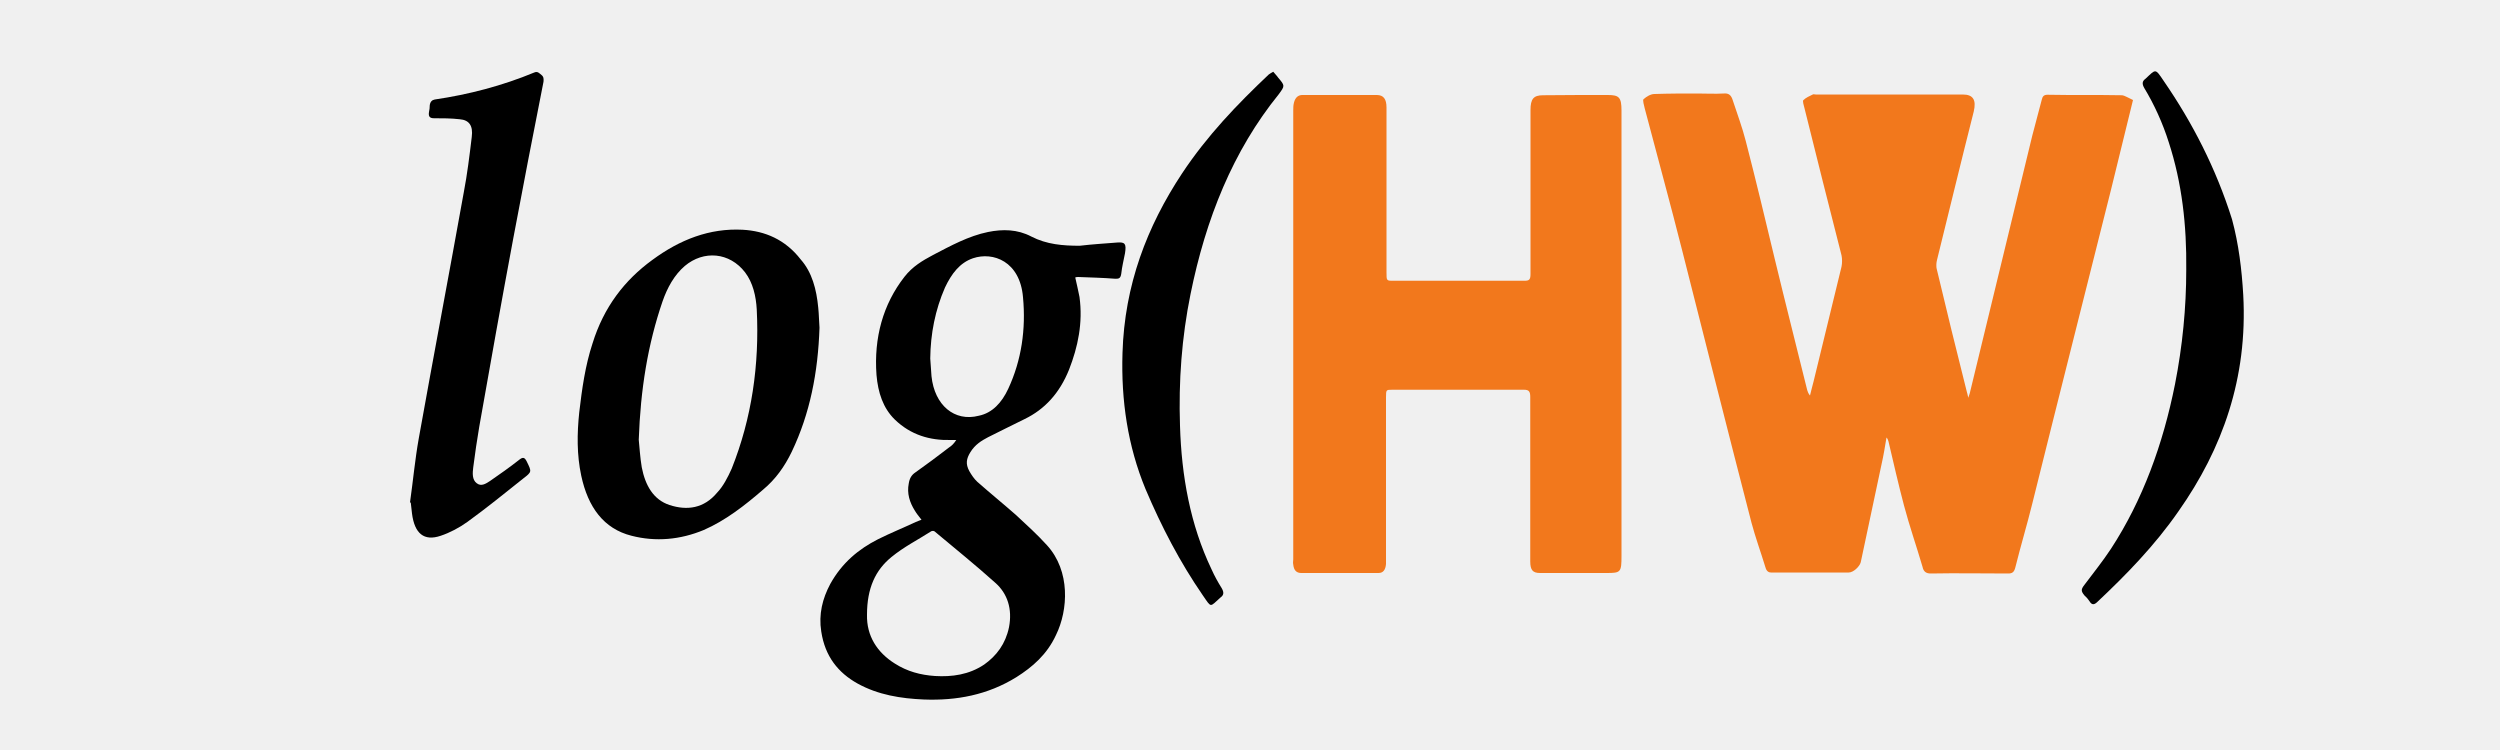
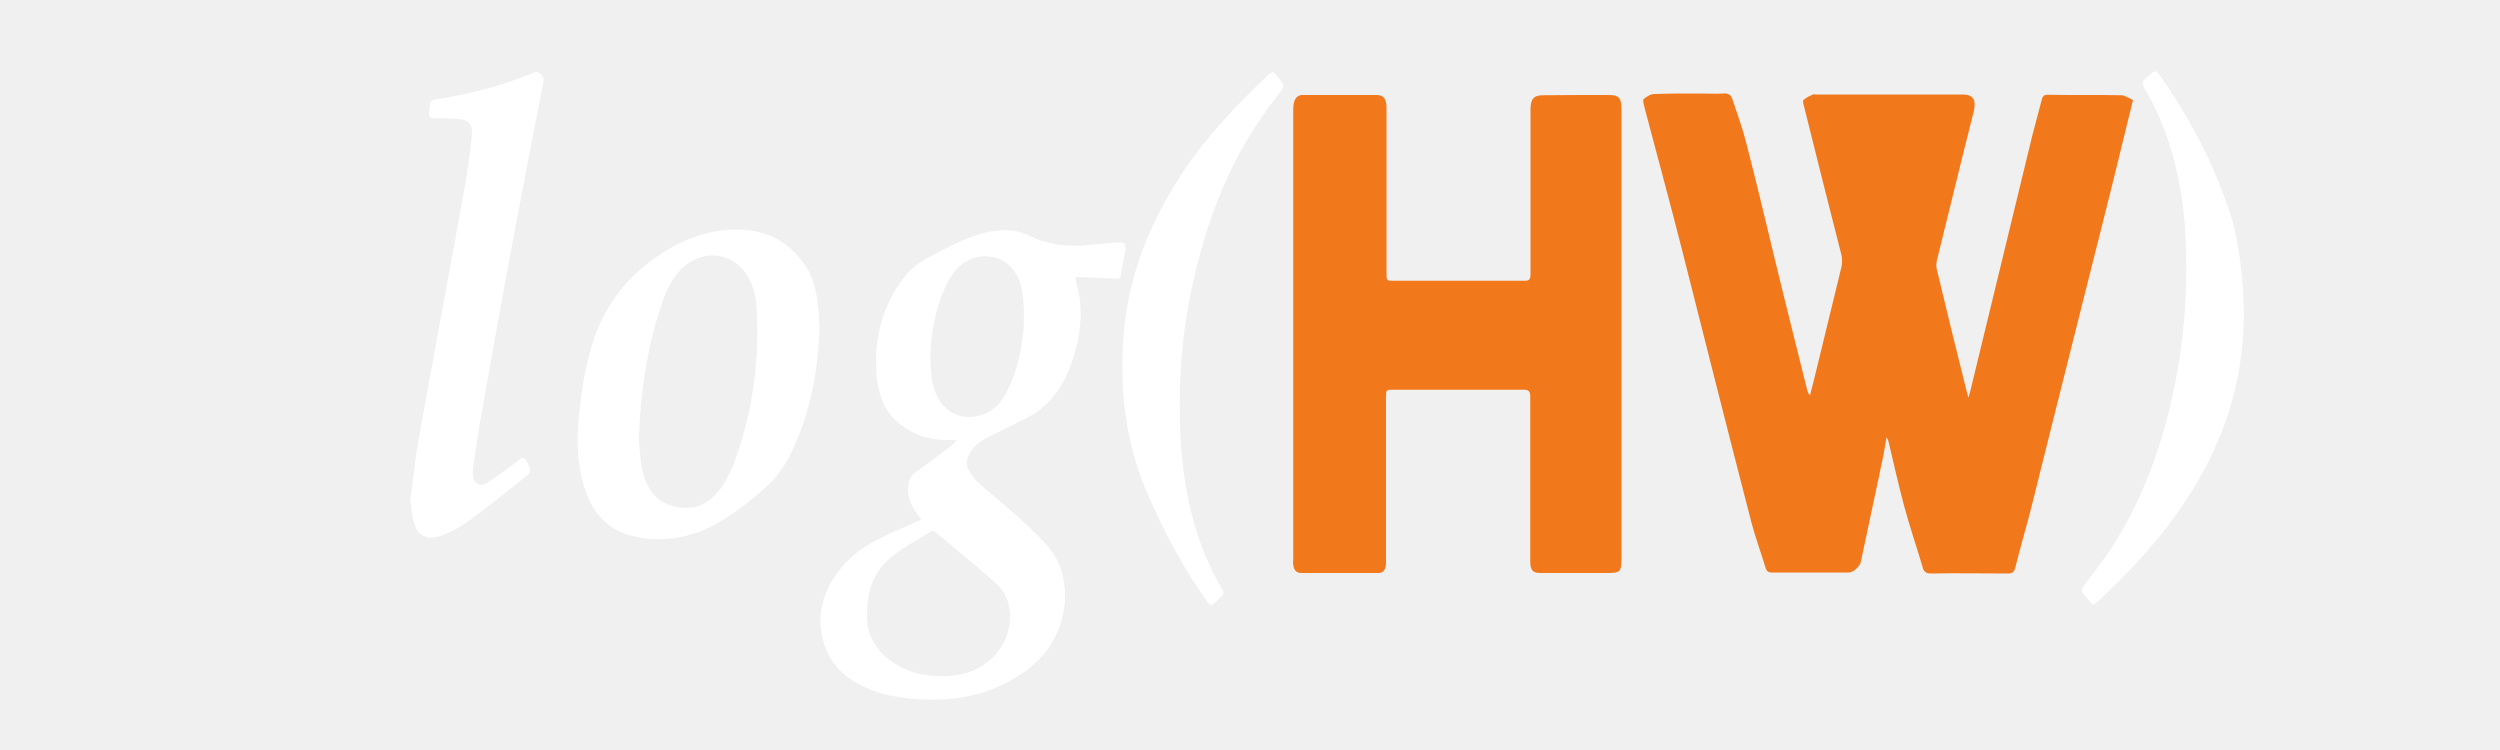
- <svg xmlns="http://www.w3.org/2000/svg" version="1.1" id="Layer_1" x="0px" y="0px" viewBox="0 0 1000 300" style="" xml:space="preserve">
+ <svg xmlns="http://www.w3.org/2000/svg" version="1.1" id="Layer_1" x="0px" y="0px" viewBox="0 0 1000 300" style="enable-background:new 0 0 1000 300;" xml:space="preserve">
  <style type="text/css">
	.st0{fill:#F2781C;}
+ 	.st1{fill:#FFFFFF;}
</style>
-   <path id="XMLID_12_" class="st0" d="M853.2,40c-3,12.4-5.9,24.2-8.8,35.9c-10.5,41.9-21.1,83.7-31.5,125.6     c-2.1,8.5-4.7,17.1-6.8,25.6c-0.5,1.8-1.2,2.3-2.9,2.3c-10.3,0-20.6-0.2-30.9,0c-1.8,0-2.9-0.7-3.3-2.7     c-2.4-8.2-5.2-16.2-7.4-24.5s-4.2-17.1-6.2-25.6c-0.2-0.5-0.3-1.1-0.8-1.6c-0.6,3.6-1.2,7.3-2,10.8c-2.7,13-5.6,26.1-8.3,39.1     c-0.5,1.8-3,4.1-4.8,4.1c-10.3,0-20.8,0-31.1,0c-1.4,0-2-1.1-2.3-2.3c-1.8-5.9-3.9-11.6-5.5-17.6c-9.4-36.3-18.5-72.5-27.7-108.8     c-4.8-19-10-37.9-15-56.9c-0.3-1.2-0.9-3.4-0.5-3.7c1.2-1.1,2.9-2.1,4.4-2.1c5.8-0.2,11.4-0.2,17.1-0.2c3.5,0,7.1,0.2,10.6,0     c2-0.2,3,0.7,3.6,2.7c1.8,5.5,3.8,10.8,5.2,16.3c4.1,15.8,7.9,31.8,11.7,47.6c4.2,17.4,8.6,34.7,12.9,52.1     c0.2,0.7,0.5,1.4,1.1,2.1c0.5-2,0.9-3.7,1.4-5.5c3.8-15.3,7.4-30.7,11.2-46c0.3-1.4,0.3-3.2,0-4.6c-5-19.7-10-39.3-14.8-58.8     c-0.3-1.1-0.8-2.8-0.5-3.2c1.1-1.1,2.4-1.6,3.8-2.3c0.3-0.2,0.8,0,1.2,0c19.5,0,39.1,0,58.8,0c4.1,0,5.5,2.1,4.4,6.8     c-5,19.7-9.8,39.6-14.7,59.4c-0.3,1.1-0.3,2.3-0.2,3.2c3.9,16.5,8,33.1,12.1,49.4c0.2,0.5,0.3,1.2,0.6,2.5c0.5-1.4,0.8-2.3,0.9-3     c8.2-33.9,16.5-67.9,24.7-101.8c1.2-4.8,2.6-9.6,3.8-14.4c0.3-1.4,0.9-2,2.3-2c10,0.2,19.8,0,29.8,0.2     C849.9,38.2,851.4,39.2,853.2,40z" />
-   <path id="XMLID_11_" class="st0" d="M643.1,38c4.5,0,5.5,0.9,5.5,6.2c0,29.9,0,59.7,0,89.6c0,29.5,0,59,0,88.5     c0,6.6-0.3,6.9-5.9,6.9c-8.9,0-17.9,0-26.7,0c-2.9,0-3.9-1.2-3.9-4.6c0-22,0-43.9,0-65.9c0-2.1-0.6-2.8-2.4-2.8     c-17.6,0-35.3,0-52.9,0c-2.3,0-2.4,0-2.4,3c0,21.3,0,42.8,0,64.2c0,0.9,0,1.8,0,2.5c-0.2,2.3-1.1,3.6-3,3.6     c-10.3,0-20.6,0-30.9,0c-2,0-3-1.2-3.2-3.4c-0.2-0.7,0-1.4,0-2.1c0-59.9,0-119.8,0-179.5c0-1.1,0-2.1,0.3-3.2c0.5-2,1.7-3,3.3-3     c10,0,19.8,0,29.8,0c2.7,0,3.9,1.6,3.9,5c0,22,0,43.9,0,65.9c0,3.4,0,3.4,2.7,3.4c17.6,0,35,0,52.6,0c1.8,0,2.3-0.5,2.3-2.7     c0-21.9,0-43.7,0-65.6c0-4.4,1.2-5.9,5-5.9C625.7,38,634.3,38,643.1,38z" />
-   <path id="XMLID_10_" d="M897.3,118c1.8,33.2-8.3,61.5-25.9,86.5c-9.5,13.7-20.9,25.4-32.6,36.4c-1.2,1.1-2.1,1.1-3-0.4     c-0.6-0.9-1.2-1.6-2-2.3c-1.5-1.8-1.4-2.5,0-4.3c3.6-4.8,7.3-9.4,10.6-14.4c12.7-19.5,20.8-41.8,25.6-65.8     c3-15.3,4.5-30.6,4.5-45.8c0.2-17.8-1.7-34.7-7-51c-2.4-7.6-5.8-15.1-9.8-21.7c-0.9-1.6-0.9-2.7,0.5-3.7c4.2-3.9,3.8-4.3,7.3,0.9     c11.5,16.7,20.9,35,27.3,55.3C895.5,97.7,896.7,107.8,897.3,118z" />
-   <path id="XMLID_9_" d="M511.3,31.1c2.7,3.2,2.7,3.2,0.2,6.6c-18.3,22.6-29.2,49.8-35.3,80c-3.5,17.2-4.8,34.8-4.2,52.6     c0.6,20.1,4.1,39.6,12.6,57.4c1.2,2.7,2.6,5.2,4.1,7.6c0.9,1.6,0.9,2.7-0.5,3.7c-4.4,3.9-3.5,4.3-7.1-0.9     c-9.1-13.2-16.5-27.4-22.9-42.5c-7.1-17.2-9.8-35.4-9.2-54.4c0.8-27.2,9.8-50.6,23.8-71.8c10-15.1,22.1-27.7,34.7-39.6     c0.5-0.4,1.1-0.7,1.8-1.1C509.9,29.5,510.7,30.2,511.3,31.1z" />
-   <path id="XMLID_21_" d="M447,97c3-0.2,3.6,0.5,3,4.3c-0.5,2.7-1.2,5.3-1.5,8.2c-0.3,2-1.1,2-2.4,2c-5-0.4-9.8-0.5-14.8-0.7     c-0.3,0-0.8,0-1.2,0.2c0.6,2.7,1.2,5.2,1.7,7.8c1.4,10.3-0.6,19.9-4.2,29.1c-3.8,9.4-9.7,15.8-17.7,19.7c-5,2.5-9.8,4.8-14.7,7.3     c-2.7,1.4-5.2,3-7,5.9c-1.7,2.7-2,4.8-0.5,7.6c0.9,1.6,2,3.2,3.2,4.3c5.2,4.6,10.5,8.9,15.5,13.3c4.2,3.9,8.5,7.8,12.4,12.1     c9.4,10.3,8.5,25.9,3.6,35.9c-3.6,7.8-9.4,12.8-15.9,16.9c-11.5,7.1-23.9,9.4-37,8.9c-9.1-0.4-18.2-1.8-26.5-6.4     c-7.7-4.3-13-10.8-14.5-20.8c-1.1-6.9,0.5-13.2,3.6-19c4.7-8.5,11.4-14,19.1-17.9c5-2.5,10.2-4.6,15.1-6.9     c0.8-0.4,1.4-0.5,2.3-0.9c-1.1-1.4-2-2.5-2.7-3.7c-2-3.2-3.2-6.8-2.4-10.8c0.3-2,1.1-3.4,2.6-4.4c4.5-3.2,9.1-6.6,13.5-10     c1.1-0.7,2-1.6,2.9-3c-0.8,0-1.5,0-2.3,0c-8.2,0.2-15.9-2-22.3-8.2c-4.7-4.6-6.7-10.8-7.3-17.8c-1.1-14.9,2.6-28.3,11.2-39.3     c3.2-4.1,7.1-6.4,11.4-8.7c7.1-3.7,14.2-7.6,22-9.2c5.9-1.2,11.8-1.1,17.3,1.8c6.2,3.2,12.7,3.7,19.4,3.7     C436.9,97.7,442,97.4,447,97z M403.3,155.5c5.3-11.4,7.1-23.8,5.9-36.6c-1.2-14.4-12-18.3-20-15.6c-5.3,1.8-8.6,6.2-11.2,11.7     c-3.9,8.9-5.8,18.5-5.9,28.4c0.2,2.5,0.3,4.8,0.5,7.1c1.2,11.6,9.2,18.3,18.9,15.8C396.9,165.2,400.7,161.1,403.3,155.5z      M403.6,250.9c1.4-7.3-0.6-13.5-5.5-17.8c-7.9-7.1-16.1-13.7-24.1-20.4c-0.3-0.4-1.1-0.4-1.5-0.2c-5.3,3.4-10.9,6.2-15.9,10.3     c-6.4,5.2-9.8,12.4-9.8,23.1c-0.2,8.5,4.1,15.1,11.1,19.5c5,3.2,10.3,4.6,16.1,5c6.8,0.4,13.6-0.5,19.7-4.6     C398.6,262.3,402.2,257.6,403.6,250.9z" />
-   <path id="XMLID_18_" d="M327.3,123.1c0.3,2.8,0.3,5.7,0.5,8c-0.6,17.9-3.8,34.3-11.1,49.6c-2.9,6-6.5,11-11.4,15.1     c-7.4,6.4-15.1,12.4-23.8,16.2c-9.4,3.9-19.2,4.8-28.9,2.3c-11.1-2.8-17.4-11.4-20.1-24c-1.8-8.4-1.7-16.9-0.8-25.4     c1.1-9.4,2.4-18.7,5.3-27.5c4.5-14.6,12.9-25.4,23.9-33.4c11.1-8.2,23-12.8,36.2-12.1c8.9,0.5,17,3.9,23.2,11.9     C324.8,108.9,326.6,115.7,327.3,123.1z M292.7,187.4c8-20.1,11.1-41.4,10-63.6c-0.3-5.3-1.5-10.7-4.7-14.9     c-6.2-8-16.5-8.9-24.1-2.5c-4.2,3.6-7,8.7-8.9,14.2c-5.9,17.2-8.8,35.2-9.5,55.3c0.3,2.7,0.5,6.9,1.2,11     c1.4,7.3,4.7,13,11.1,15.1c7,2.3,13.8,1.4,19.1-5C289.2,194.6,291.1,191,292.7,187.4z" />
-   <path id="XMLID_3_" d="M216.6,30c0.9,0.7,0.9,1.6,0.8,2.7c-4.1,20.8-8.2,41.8-12.1,62.7c-4.7,25.1-9.2,50.3-13.6,75.3     c-0.9,5.3-1.7,10.7-2.4,16.2c-0.3,2.3-0.5,5,1.4,6.4c1.8,1.4,3.6,0.2,5.3-0.9c3.9-2.7,7.9-5.5,11.7-8.5c1.4-1.1,2.1-1.1,3,0.7     c2,4.1,2.1,4.1-1.4,6.8c-7.4,5.9-14.8,11.9-22.4,17.4c-3.2,2.3-7,4.3-10.6,5.5c-6.7,2.3-10.5-0.9-11.5-8.9     c-0.2-1.4-0.3-3-0.5-4.4c-0.2,0-0.2,0-0.3,0c1.2-8.5,2-17.2,3.5-25.6c5.9-32.9,12.1-65.6,18-98.4c1.4-7.3,2.3-14.7,3.2-22.2     c0.6-4.6-1.1-6.8-4.8-7.1c-3.5-0.4-7-0.4-10.3-0.4c-1.7,0-2.3-0.7-2-2.5c0.2-0.9,0.3-1.8,0.3-2.7c0.2-1.4,0.9-2.1,2-2.3     c13.6-2,27-5.5,39.8-10.8C215.1,28.4,215.7,29.3,216.6,30z" />
+   <path id="XMLID_12_" class="st0" d="M853.2,40c-3,12.4-5.9,24.2-8.8,35.9c-10.5,41.9-21.1,83.7-31.5,125.6  c-2.1,8.5-4.7,17.1-6.8,25.6c-0.5,1.8-1.2,2.3-2.9,2.3c-10.3,0-20.6-0.2-30.9,0c-1.8,0-2.9-0.7-3.3-2.7c-2.4-8.2-5.2-16.2-7.4-24.5  s-4.2-17.1-6.2-25.6c-0.2-0.5-0.3-1.1-0.8-1.6c-0.6,3.6-1.2,7.3-2,10.8c-2.7,13-5.6,26.1-8.3,39.1c-0.5,1.8-3,4.1-4.8,4.1  c-10.3,0-20.8,0-31.1,0c-1.4,0-2-1.1-2.3-2.3c-1.8-5.9-3.9-11.6-5.5-17.6c-9.4-36.3-18.5-72.5-27.7-108.8c-4.8-19-10-37.9-15-56.9  c-0.3-1.2-0.9-3.4-0.5-3.7c1.2-1.1,2.9-2.1,4.4-2.1c5.8-0.2,11.4-0.2,17.1-0.2c3.5,0,7.1,0.2,10.6,0c2-0.2,3,0.7,3.6,2.7  c1.8,5.5,3.8,10.8,5.2,16.3c4.1,15.8,7.9,31.8,11.7,47.6c4.2,17.4,8.6,34.7,12.9,52.1c0.2,0.7,0.5,1.4,1.1,2.1  c0.5-2,0.9-3.7,1.4-5.5c3.8-15.3,7.4-30.7,11.2-46c0.3-1.4,0.3-3.2,0-4.6c-5-19.7-10-39.3-14.8-58.8c-0.3-1.1-0.8-2.8-0.5-3.2  c1.1-1.1,2.4-1.6,3.8-2.3c0.3-0.2,0.8,0,1.2,0c19.5,0,39.1,0,58.8,0c4.1,0,5.5,2.1,4.4,6.8c-5,19.7-9.8,39.6-14.7,59.4  c-0.3,1.1-0.3,2.3-0.2,3.2c3.9,16.5,8,33.1,12.1,49.4c0.2,0.5,0.3,1.2,0.6,2.5c0.5-1.4,0.8-2.3,0.9-3c8.2-33.9,16.5-67.9,24.7-101.8  c1.2-4.8,2.6-9.6,3.8-14.4c0.3-1.4,0.9-2,2.3-2c10,0.2,19.8,0,29.8,0.2C849.9,38.2,851.4,39.2,853.2,40z" />
+   <path id="XMLID_11_" class="st0" d="M643.1,38c4.5,0,5.5,0.9,5.5,6.2c0,29.9,0,59.7,0,89.6c0,29.5,0,59,0,88.5  c0,6.6-0.3,6.9-5.9,6.9c-8.9,0-17.9,0-26.7,0c-2.9,0-3.9-1.2-3.9-4.6c0-22,0-43.9,0-65.9c0-2.1-0.6-2.8-2.4-2.8  c-17.6,0-35.3,0-52.9,0c-2.3,0-2.4,0-2.4,3c0,21.3,0,42.8,0,64.2c0,0.9,0,1.8,0,2.5c-0.2,2.3-1.1,3.6-3,3.6c-10.3,0-20.6,0-30.9,0  c-2,0-3-1.2-3.2-3.4c-0.2-0.7,0-1.4,0-2.1c0-59.9,0-119.8,0-179.5c0-1.1,0-2.1,0.3-3.2c0.5-2,1.7-3,3.3-3c10,0,19.8,0,29.8,0  c2.7,0,3.9,1.6,3.9,5c0,22,0,43.9,0,65.9c0,3.4,0,3.4,2.7,3.4c17.6,0,35,0,52.6,0c1.8,0,2.3-0.5,2.3-2.7c0-21.9,0-43.7,0-65.6  c0-4.4,1.2-5.9,5-5.9C625.7,38,634.3,38,643.1,38z" />
+   <path id="XMLID_10_" class="st1" d="M897.3,118c1.8,33.2-8.3,61.5-25.9,86.5c-9.5,13.7-20.9,25.4-32.6,36.4c-1.2,1.1-2.1,1.1-3-0.4  c-0.6-0.9-1.2-1.6-2-2.3c-1.5-1.8-1.4-2.5,0-4.3c3.6-4.8,7.3-9.4,10.6-14.4c12.7-19.5,20.8-41.8,25.6-65.8c3-15.3,4.5-30.6,4.5-45.8  c0.2-17.8-1.7-34.7-7-51c-2.4-7.6-5.8-15.1-9.8-21.7c-0.9-1.6-0.9-2.7,0.5-3.7c4.2-3.9,3.8-4.3,7.3,0.9c11.5,16.7,20.9,35,27.3,55.3  C895.5,97.7,896.7,107.8,897.3,118z" />
+   <g id="XMLID_4_">
+     <g>
+       <path class="st1" d="M511.3,31.1c2.7,3.2,2.7,3.2,0.2,6.6c-18.3,22.6-29.2,49.8-35.3,80c-3.5,17.2-4.8,34.8-4.2,52.6    c0.6,20.1,4.1,39.6,12.6,57.4c1.2,2.7,2.6,5.2,4.1,7.6c0.9,1.6,0.9,2.7-0.5,3.7c-4.4,3.9-3.5,4.3-7.1-0.9    c-9.1-13.2-16.5-27.4-22.9-42.5c-7.1-17.2-9.8-35.4-9.2-54.4c0.8-27.2,9.8-50.6,23.8-71.8c10-15.1,22.1-27.7,34.7-39.6    c0.5-0.4,1.1-0.7,1.8-1.1C509.9,29.5,510.7,30.2,511.3,31.1z" />
+     </g>
+     <g>
+ 	</g>
+   </g>
+   <g id="XMLID_2_">
+     <g>
+       <path class="st1" d="M447,97c3-0.2,3.6,0.5,3,4.3c-0.5,2.7-1.2,5.3-1.5,8.2c-0.3,2-1.1,2-2.4,2c-5-0.4-9.8-0.5-14.8-0.7    c-0.3,0-0.8,0-1.2,0.2c0.6,2.7,1.2,5.2,1.7,7.8c1.4,10.3-0.6,19.9-4.2,29.1c-3.8,9.4-9.7,15.8-17.7,19.7c-5,2.5-9.8,4.8-14.7,7.3    c-2.7,1.4-5.2,3-7,5.9c-1.7,2.7-2,4.8-0.5,7.6c0.9,1.6,2,3.2,3.2,4.3c5.2,4.6,10.5,8.9,15.5,13.3c4.2,3.9,8.5,7.8,12.4,12.1    c9.4,10.3,8.5,25.9,3.6,35.9c-3.6,7.8-9.4,12.8-15.9,16.9c-11.5,7.1-23.9,9.4-37,8.9c-9.1-0.4-18.2-1.8-26.5-6.4    c-7.7-4.3-13-10.8-14.5-20.8c-1.1-6.9,0.5-13.2,3.6-19c4.7-8.5,11.4-14,19.1-17.9c5-2.5,10.2-4.6,15.1-6.9    c0.8-0.4,1.4-0.5,2.3-0.9c-1.1-1.4-2-2.5-2.7-3.7c-2-3.2-3.2-6.8-2.4-10.8c0.3-2,1.1-3.4,2.6-4.4c4.5-3.2,9.1-6.6,13.5-10    c1.1-0.7,2-1.6,2.9-3c-0.8,0-1.5,0-2.3,0c-8.2,0.2-15.9-2-22.3-8.2c-4.7-4.6-6.7-10.8-7.3-17.8c-1.1-14.9,2.6-28.3,11.2-39.3    c3.2-4.1,7.1-6.4,11.4-8.7c7.1-3.7,14.2-7.6,22-9.2c5.9-1.2,11.8-1.1,17.3,1.8c6.2,3.2,12.7,3.7,19.4,3.7    C436.9,97.7,442,97.4,447,97z M403.3,155.5c5.3-11.4,7.1-23.8,5.9-36.6c-1.2-14.4-12-18.3-20-15.6c-5.3,1.8-8.6,6.2-11.2,11.7    c-3.9,8.9-5.8,18.5-5.9,28.4c0.2,2.5,0.3,4.8,0.5,7.1c1.2,11.6,9.2,18.3,18.9,15.8C396.9,165.2,400.7,161.1,403.3,155.5z     M403.6,250.9c1.4-7.3-0.6-13.5-5.5-17.8c-7.9-7.1-16.1-13.7-24.1-20.4c-0.3-0.4-1.1-0.4-1.5-0.2c-5.3,3.4-10.9,6.2-15.9,10.3    c-6.4,5.2-9.8,12.4-9.8,23.1c-0.2,8.5,4.1,15.1,11.1,19.5c5,3.2,10.3,4.6,16.1,5c6.8,0.4,13.6-0.5,19.7-4.6    C398.6,262.3,402.2,257.6,403.6,250.9z" />
+     </g>
+     <g>
+ 	</g>
+   </g>
+   <g id="XMLID_1_">
+     <g>
+       <path class="st1" d="M327.3,123.1c0.3,2.8,0.3,5.7,0.5,8c-0.6,17.9-3.8,34.3-11.1,49.6c-2.9,6-6.5,11-11.4,15.1    c-7.4,6.4-15.1,12.4-23.8,16.2c-9.4,3.9-19.2,4.8-28.9,2.3c-11.1-2.8-17.4-11.4-20.1-24c-1.8-8.4-1.7-16.9-0.8-25.4    c1.1-9.4,2.4-18.7,5.3-27.5c4.5-14.6,12.9-25.4,23.9-33.4c11.1-8.2,23-12.8,36.2-12.1c8.9,0.5,17,3.9,23.2,11.9    C324.8,108.9,326.6,115.7,327.3,123.1z M292.7,187.4c8-20.1,11.1-41.4,10-63.6c-0.3-5.3-1.5-10.7-4.7-14.9    c-6.2-8-16.5-8.9-24.1-2.5c-4.2,3.6-7,8.7-8.9,14.2c-5.9,17.2-8.8,35.2-9.5,55.3c0.3,2.7,0.5,6.9,1.2,11c1.4,7.3,4.7,13,11.1,15.1    c7,2.3,13.8,1.4,19.1-5C289.2,194.6,291.1,191,292.7,187.4z" />
+     </g>
+     <g>
+ 	</g>
+   </g>
+   <path id="XMLID_3_" class="st1" d="M216.6,30c0.9,0.7,0.9,1.6,0.8,2.7c-4.1,20.8-8.2,41.8-12.1,62.7c-4.7,25.1-9.2,50.3-13.6,75.3  c-0.9,5.3-1.7,10.7-2.4,16.2c-0.3,2.3-0.5,5,1.4,6.4c1.8,1.4,3.6,0.2,5.3-0.9c3.9-2.7,7.9-5.5,11.7-8.5c1.4-1.1,2.1-1.1,3,0.7  c2,4.1,2.1,4.1-1.4,6.8c-7.4,5.9-14.8,11.9-22.4,17.4c-3.2,2.3-7,4.3-10.6,5.5c-6.7,2.3-10.5-0.9-11.5-8.9c-0.2-1.4-0.3-3-0.5-4.4  c-0.2,0-0.2,0-0.3,0c1.2-8.5,2-17.2,3.5-25.6c5.9-32.9,12.1-65.6,18-98.4c1.4-7.3,2.3-14.7,3.2-22.2c0.6-4.6-1.1-6.8-4.8-7.1  c-3.5-0.4-7-0.4-10.3-0.4c-1.7,0-2.3-0.7-2-2.5c0.2-0.9,0.3-1.8,0.3-2.7c0.2-1.4,0.9-2.1,2-2.3c13.6-2,27-5.5,39.8-10.8  C215.1,28.4,215.7,29.3,216.6,30z" />
</svg>
